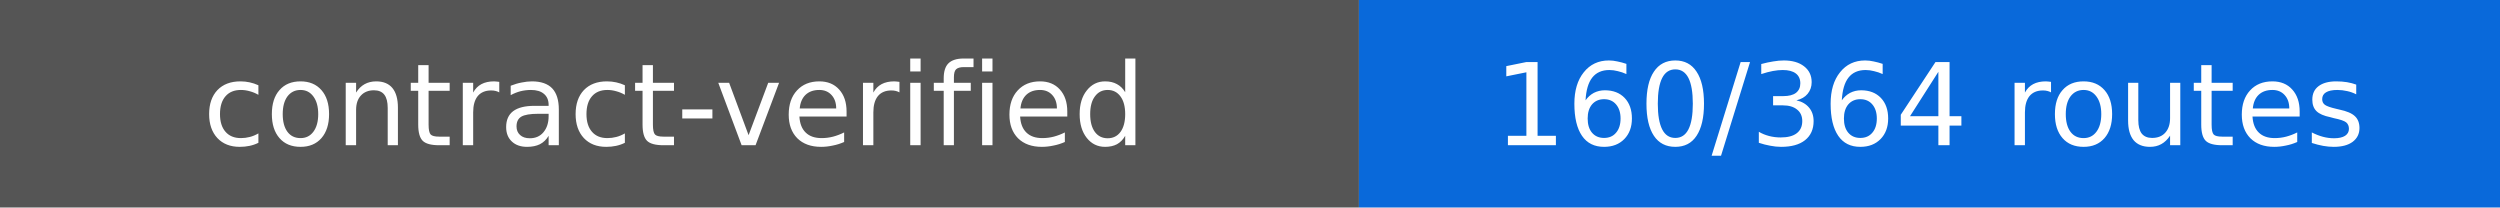
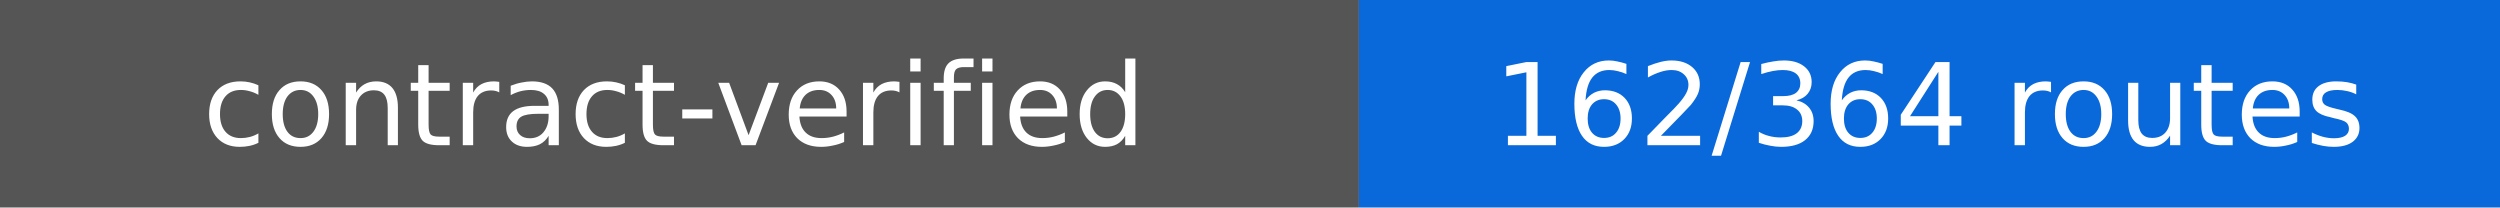
- <svg xmlns="http://www.w3.org/2000/svg" width="241" height="20" role="img" aria-label="contract-verified: 160/364 routes">
+ <svg xmlns="http://www.w3.org/2000/svg" width="241" height="20" role="img" aria-label="contract-verified: 162/364 routes">
  <rect width="131" height="20" fill="#555" />
  <rect x="131" width="110" height="20" fill="#0969da" />
  <g fill="#fff" font-family="Verdana,DejaVu Sans,sans-serif" font-size="11" text-anchor="middle">
    <text x="65" y="14">contract-verified</text>
-     <text x="186" y="14">160/364 routes</text>
+     <text x="186" y="14">162/364 routes</text>
  </g>
</svg>
